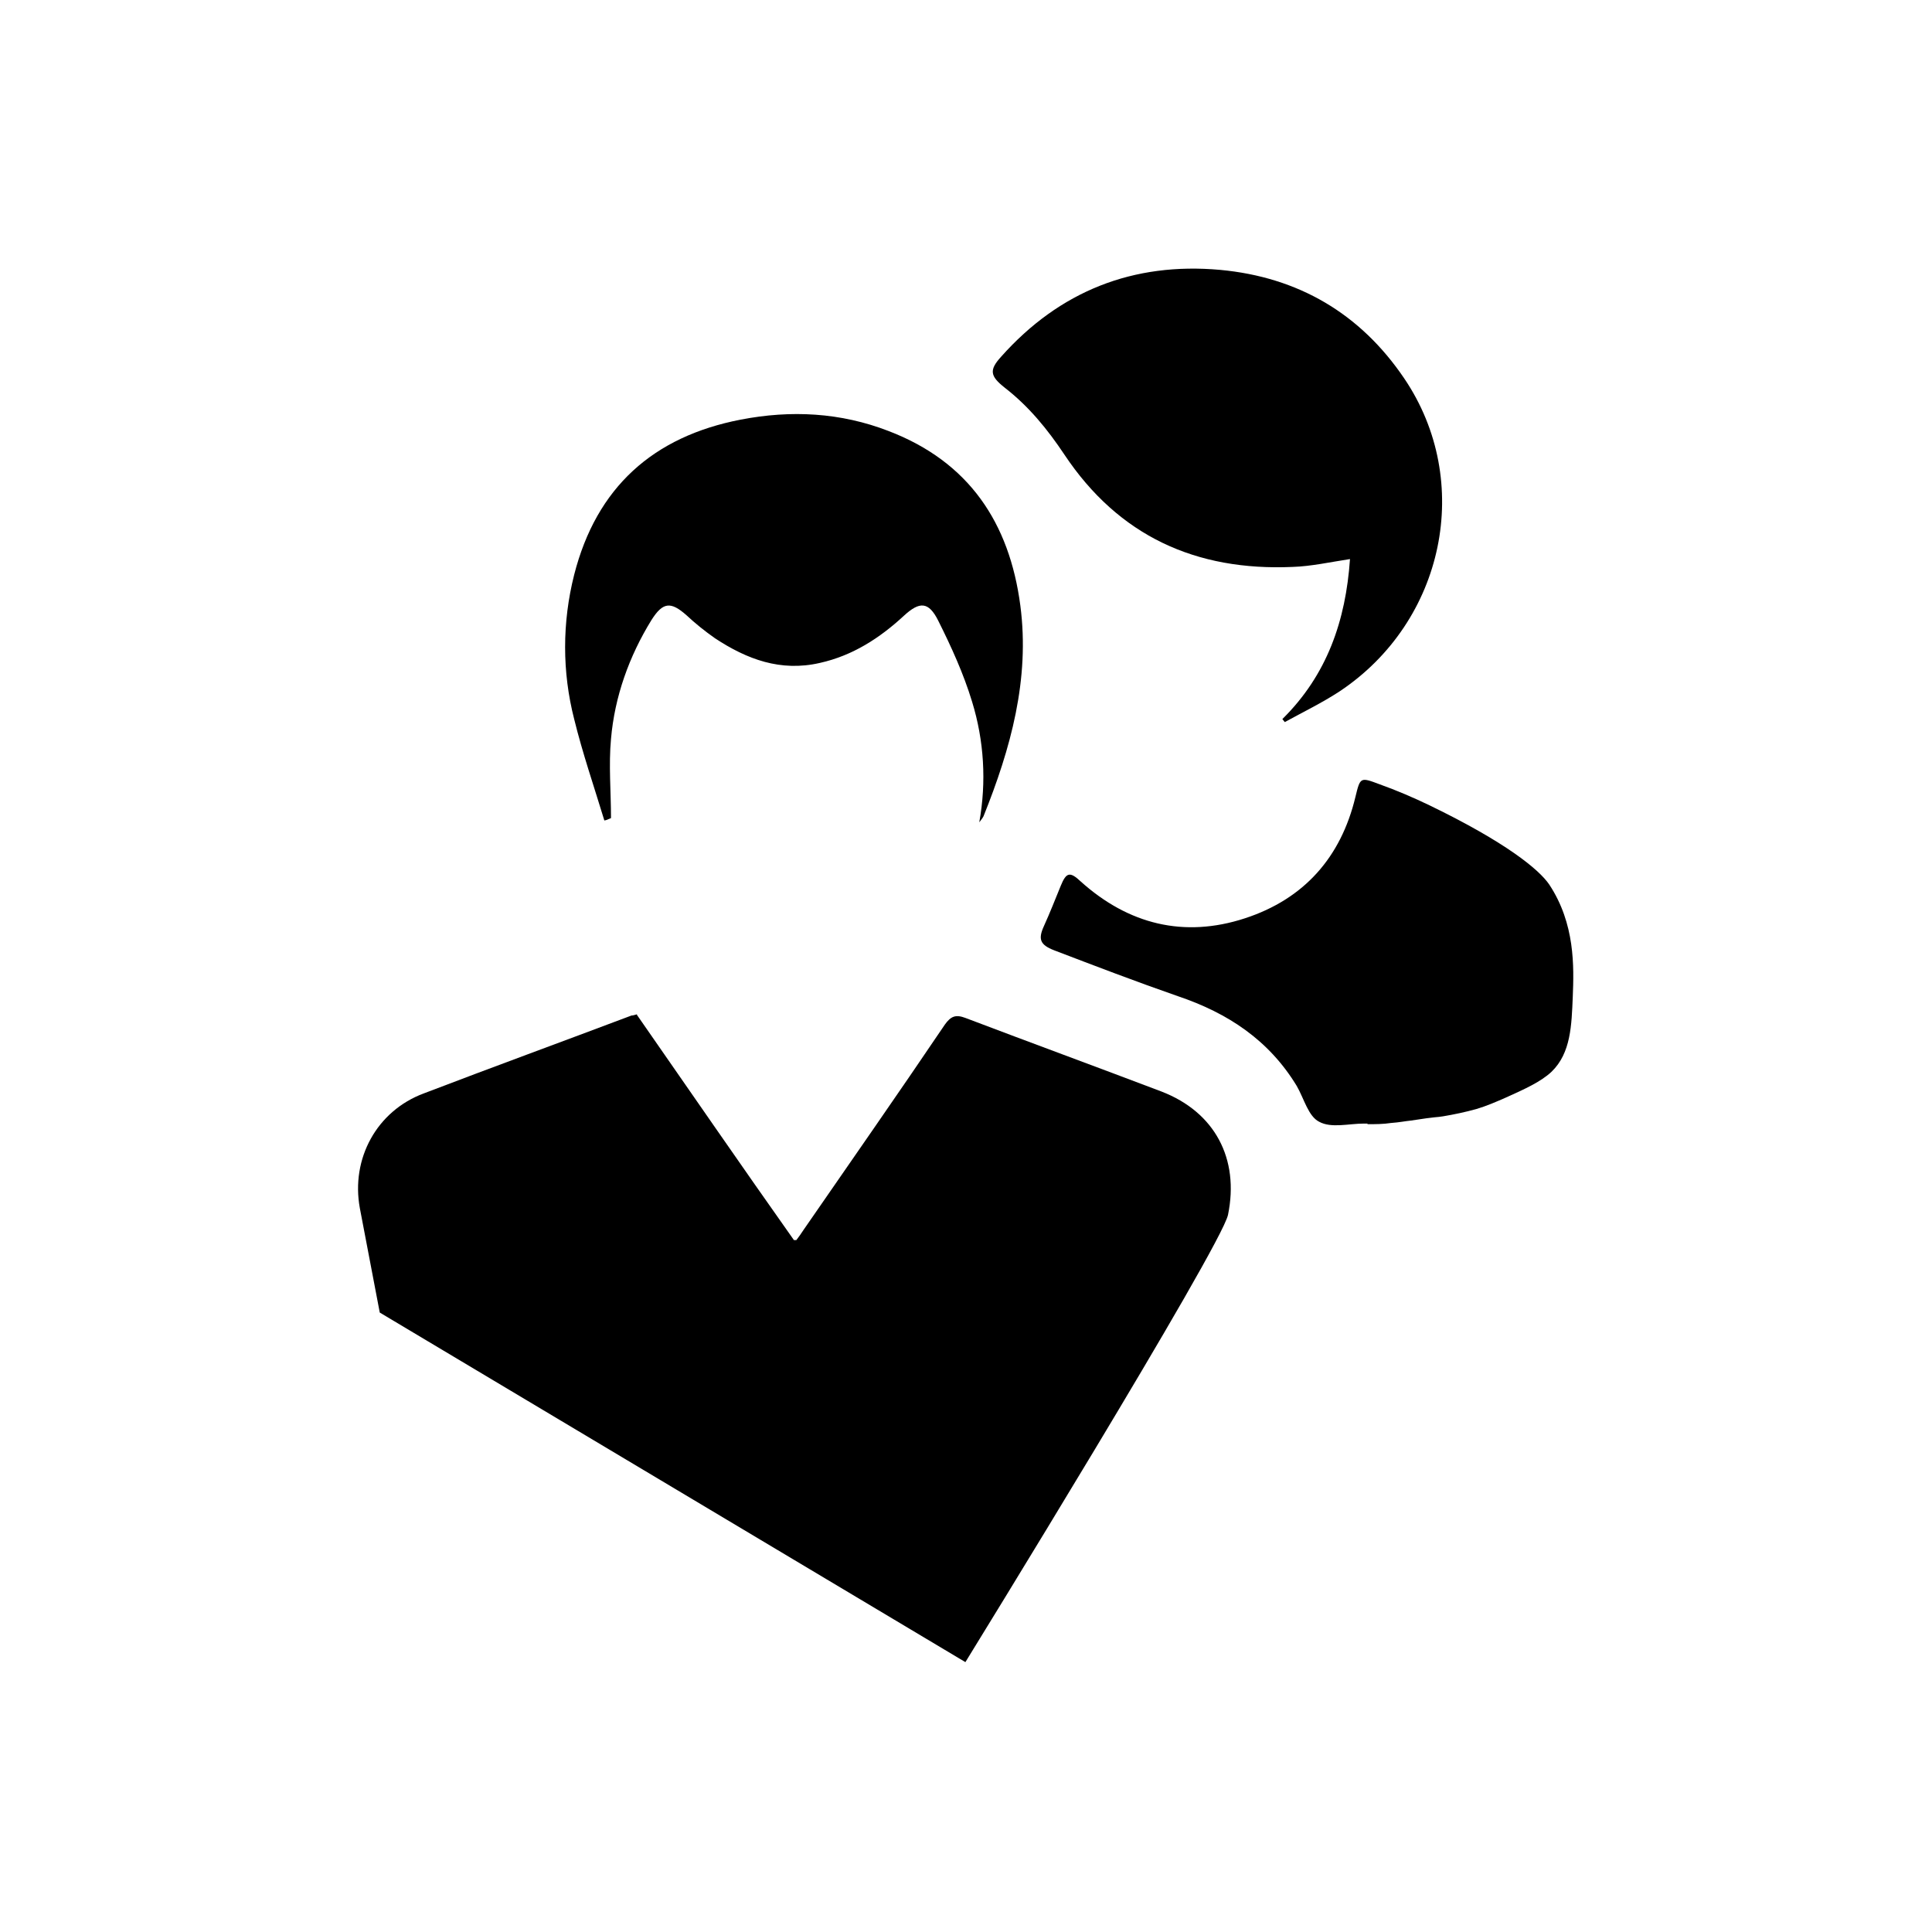
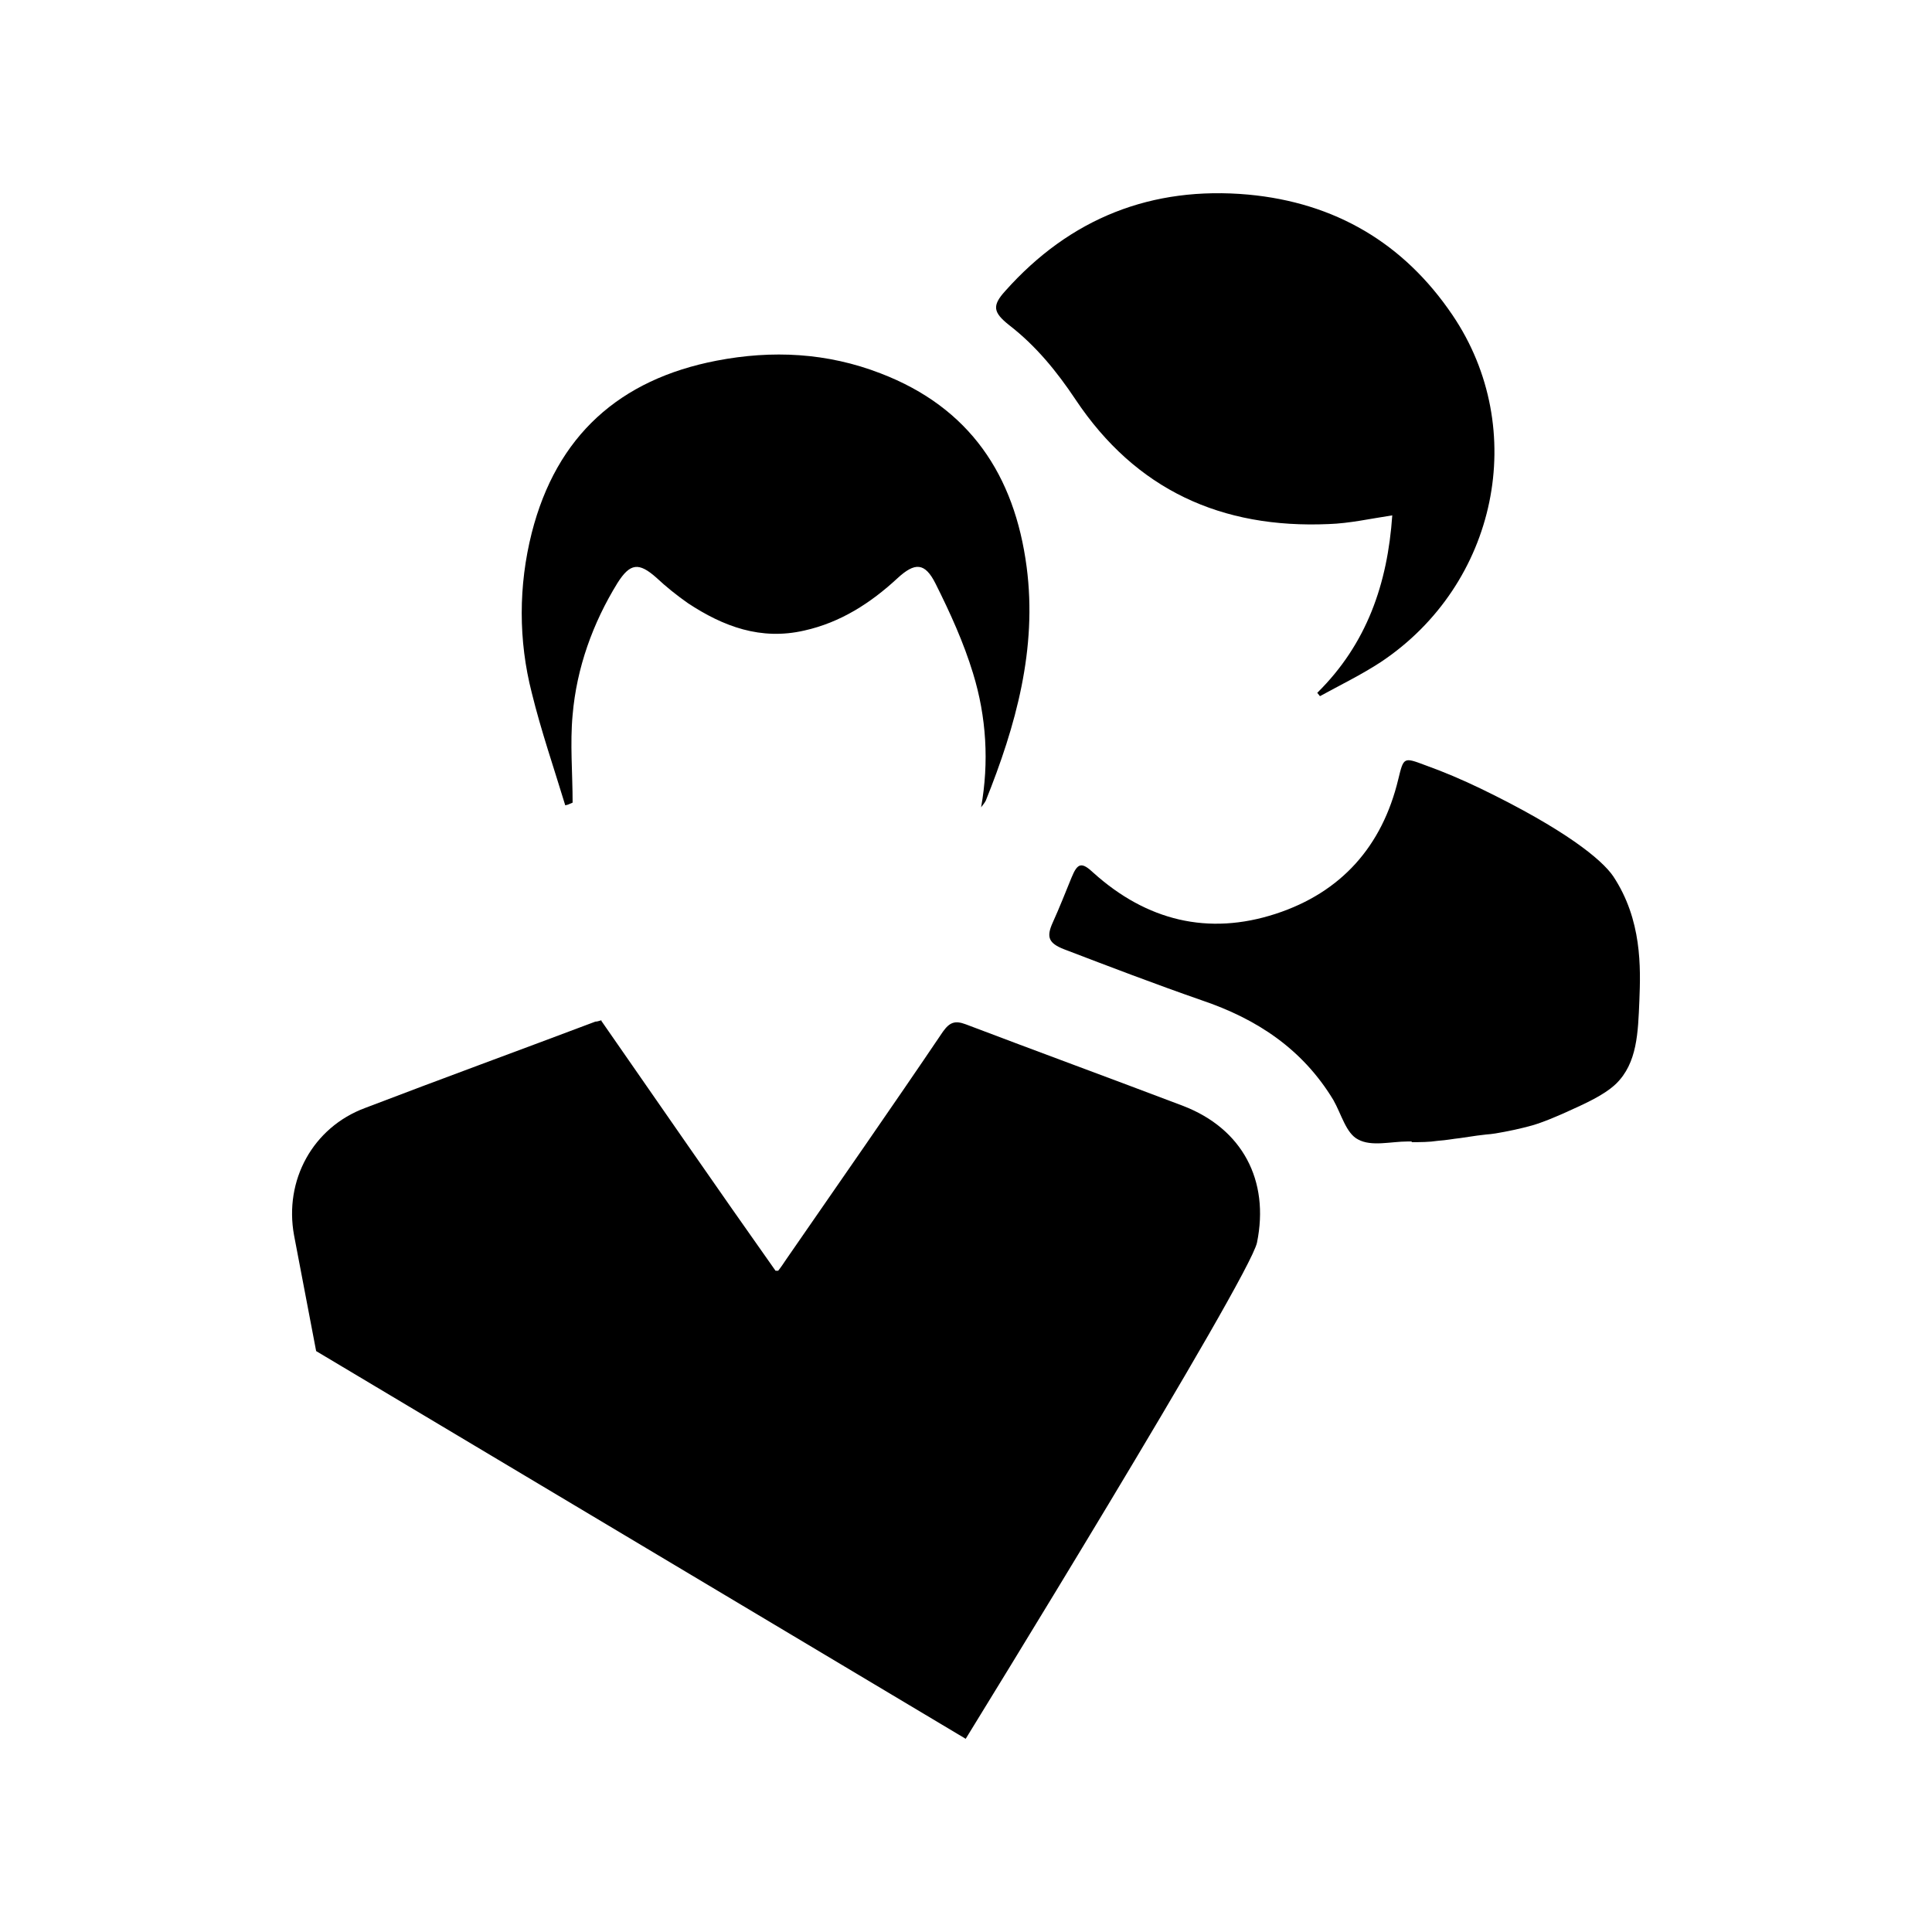
- <svg xmlns="http://www.w3.org/2000/svg" id="Layer_1" version="1.1" viewBox="0 0 32 32">
+ <svg xmlns="http://www.w3.org/2000/svg" id="Layer_1" version="1.1" viewBox="1.569 1.564 28.851 28.851">
  <defs id="defs4" />
  <path d="M10.55,16.81c.87,1.25,1.73,2.5,2.6,3.73.01,0,.03,0,.04,0,.04-.05.08-.11.12-.17.78-1.13,1.57-2.26,2.34-3.4.1-.14.18-.17.34-.11,1.08.41,2.17.81,3.25,1.22.88.34,1.29,1.11,1.1,2.04-.11.53-4.35,7.41-4.35,7.41l-9.7-5.79s-.22-1.15-.33-1.73c-.15-.82.28-1.61,1.06-1.9,1.15-.44,2.3-.86,3.44-1.29.03,0,.05-.01.09-.02Z" fill="currentColor" id="path1" />
  <path d="M21.24,11.91c.74-.73,1.05-1.63,1.12-2.65-.33.05-.64.12-.95.13-1.6.07-2.88-.51-3.78-1.86-.28-.42-.59-.8-.99-1.11-.24-.19-.26-.29-.06-.51.97-1.09,2.19-1.57,3.63-1.44,1.29.12,2.32.72,3.05,1.8,1.15,1.7.67,4.02-1.07,5.18-.29.19-.6.34-.91.51l-.04-.05Z" fill="currentColor" id="path2" />
  <path d="M10.01,13.59c-.17-.56-.36-1.11-.5-1.68-.2-.78-.2-1.6,0-2.39.37-1.45,1.31-2.29,2.76-2.57.83-.16,1.65-.12,2.45.19,1.33.51,2,1.52,2.18,2.89.16,1.22-.16,2.37-.61,3.49-.02.04-.05.07-.07.1.12-.67.08-1.35-.12-2-.14-.46-.34-.9-.56-1.34-.16-.32-.31-.32-.57-.08-.4.37-.85.66-1.39.78-.65.15-1.21-.06-1.74-.41-.17-.12-.32-.24-.47-.38-.26-.23-.39-.22-.58.08-.37.6-.61,1.27-.67,1.97-.04.43,0,.87,0,1.31l-.07.03Z" fill="currentColor" id="path3" />
  <path d="M22.65,18.61h-.06c-.25,0-.54.08-.74-.03-.18-.09-.25-.38-.37-.59-.46-.76-1.14-1.21-1.97-1.49-.69-.24-1.37-.5-2.05-.76-.23-.09-.27-.18-.17-.4s.19-.45.28-.67.15-.24.33-.07c.79.71,1.71.94,2.72.61.98-.32,1.59-1.01,1.83-2.01.08-.33.08-.33.4-.21.28.1.56.22.83.35,1.26.61,1.81,1.06,1.98,1.31.43.65.41,1.36.39,1.86-.02.47-.03.93-.35,1.24-.18.17-.45.29-.76.43-.16.07-.32.14-.49.19-.18.05-.37.09-.55.12-.12.02-.08,0-.53.07-.1.01-.19.03-.33.04-.13.02-.26.02-.39.02Z" fill="currentColor" id="path4" />
</svg>
